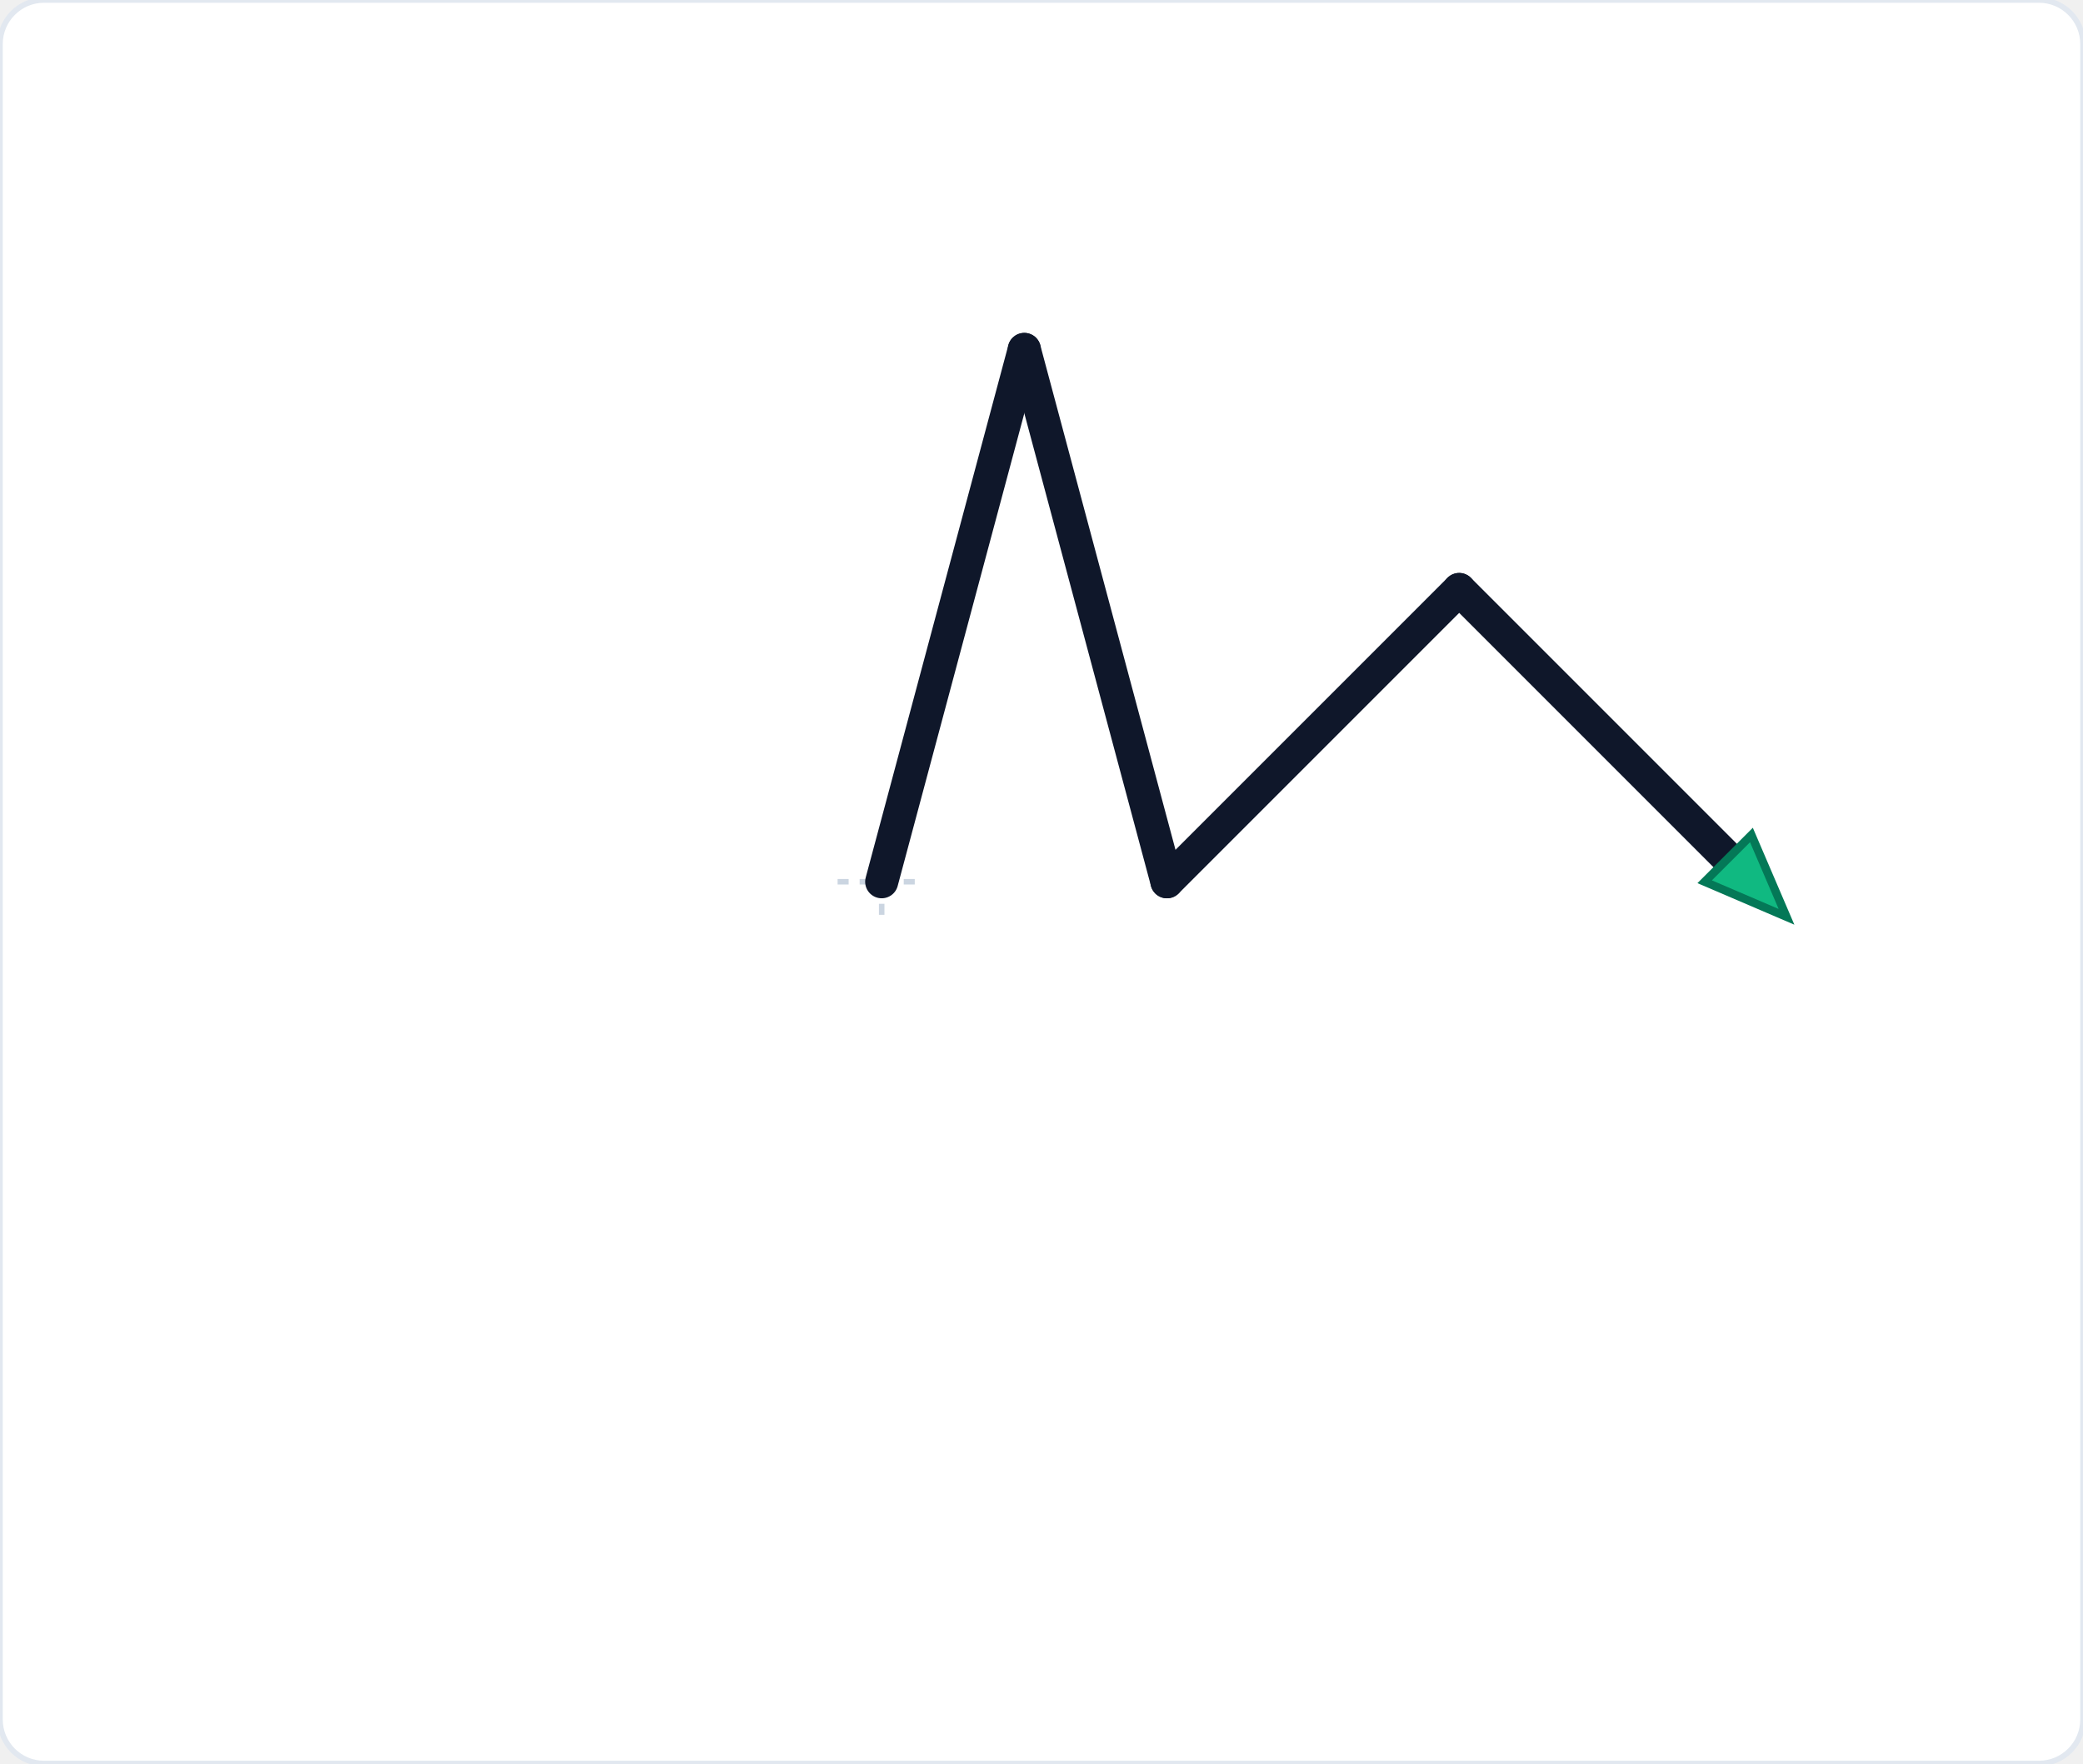
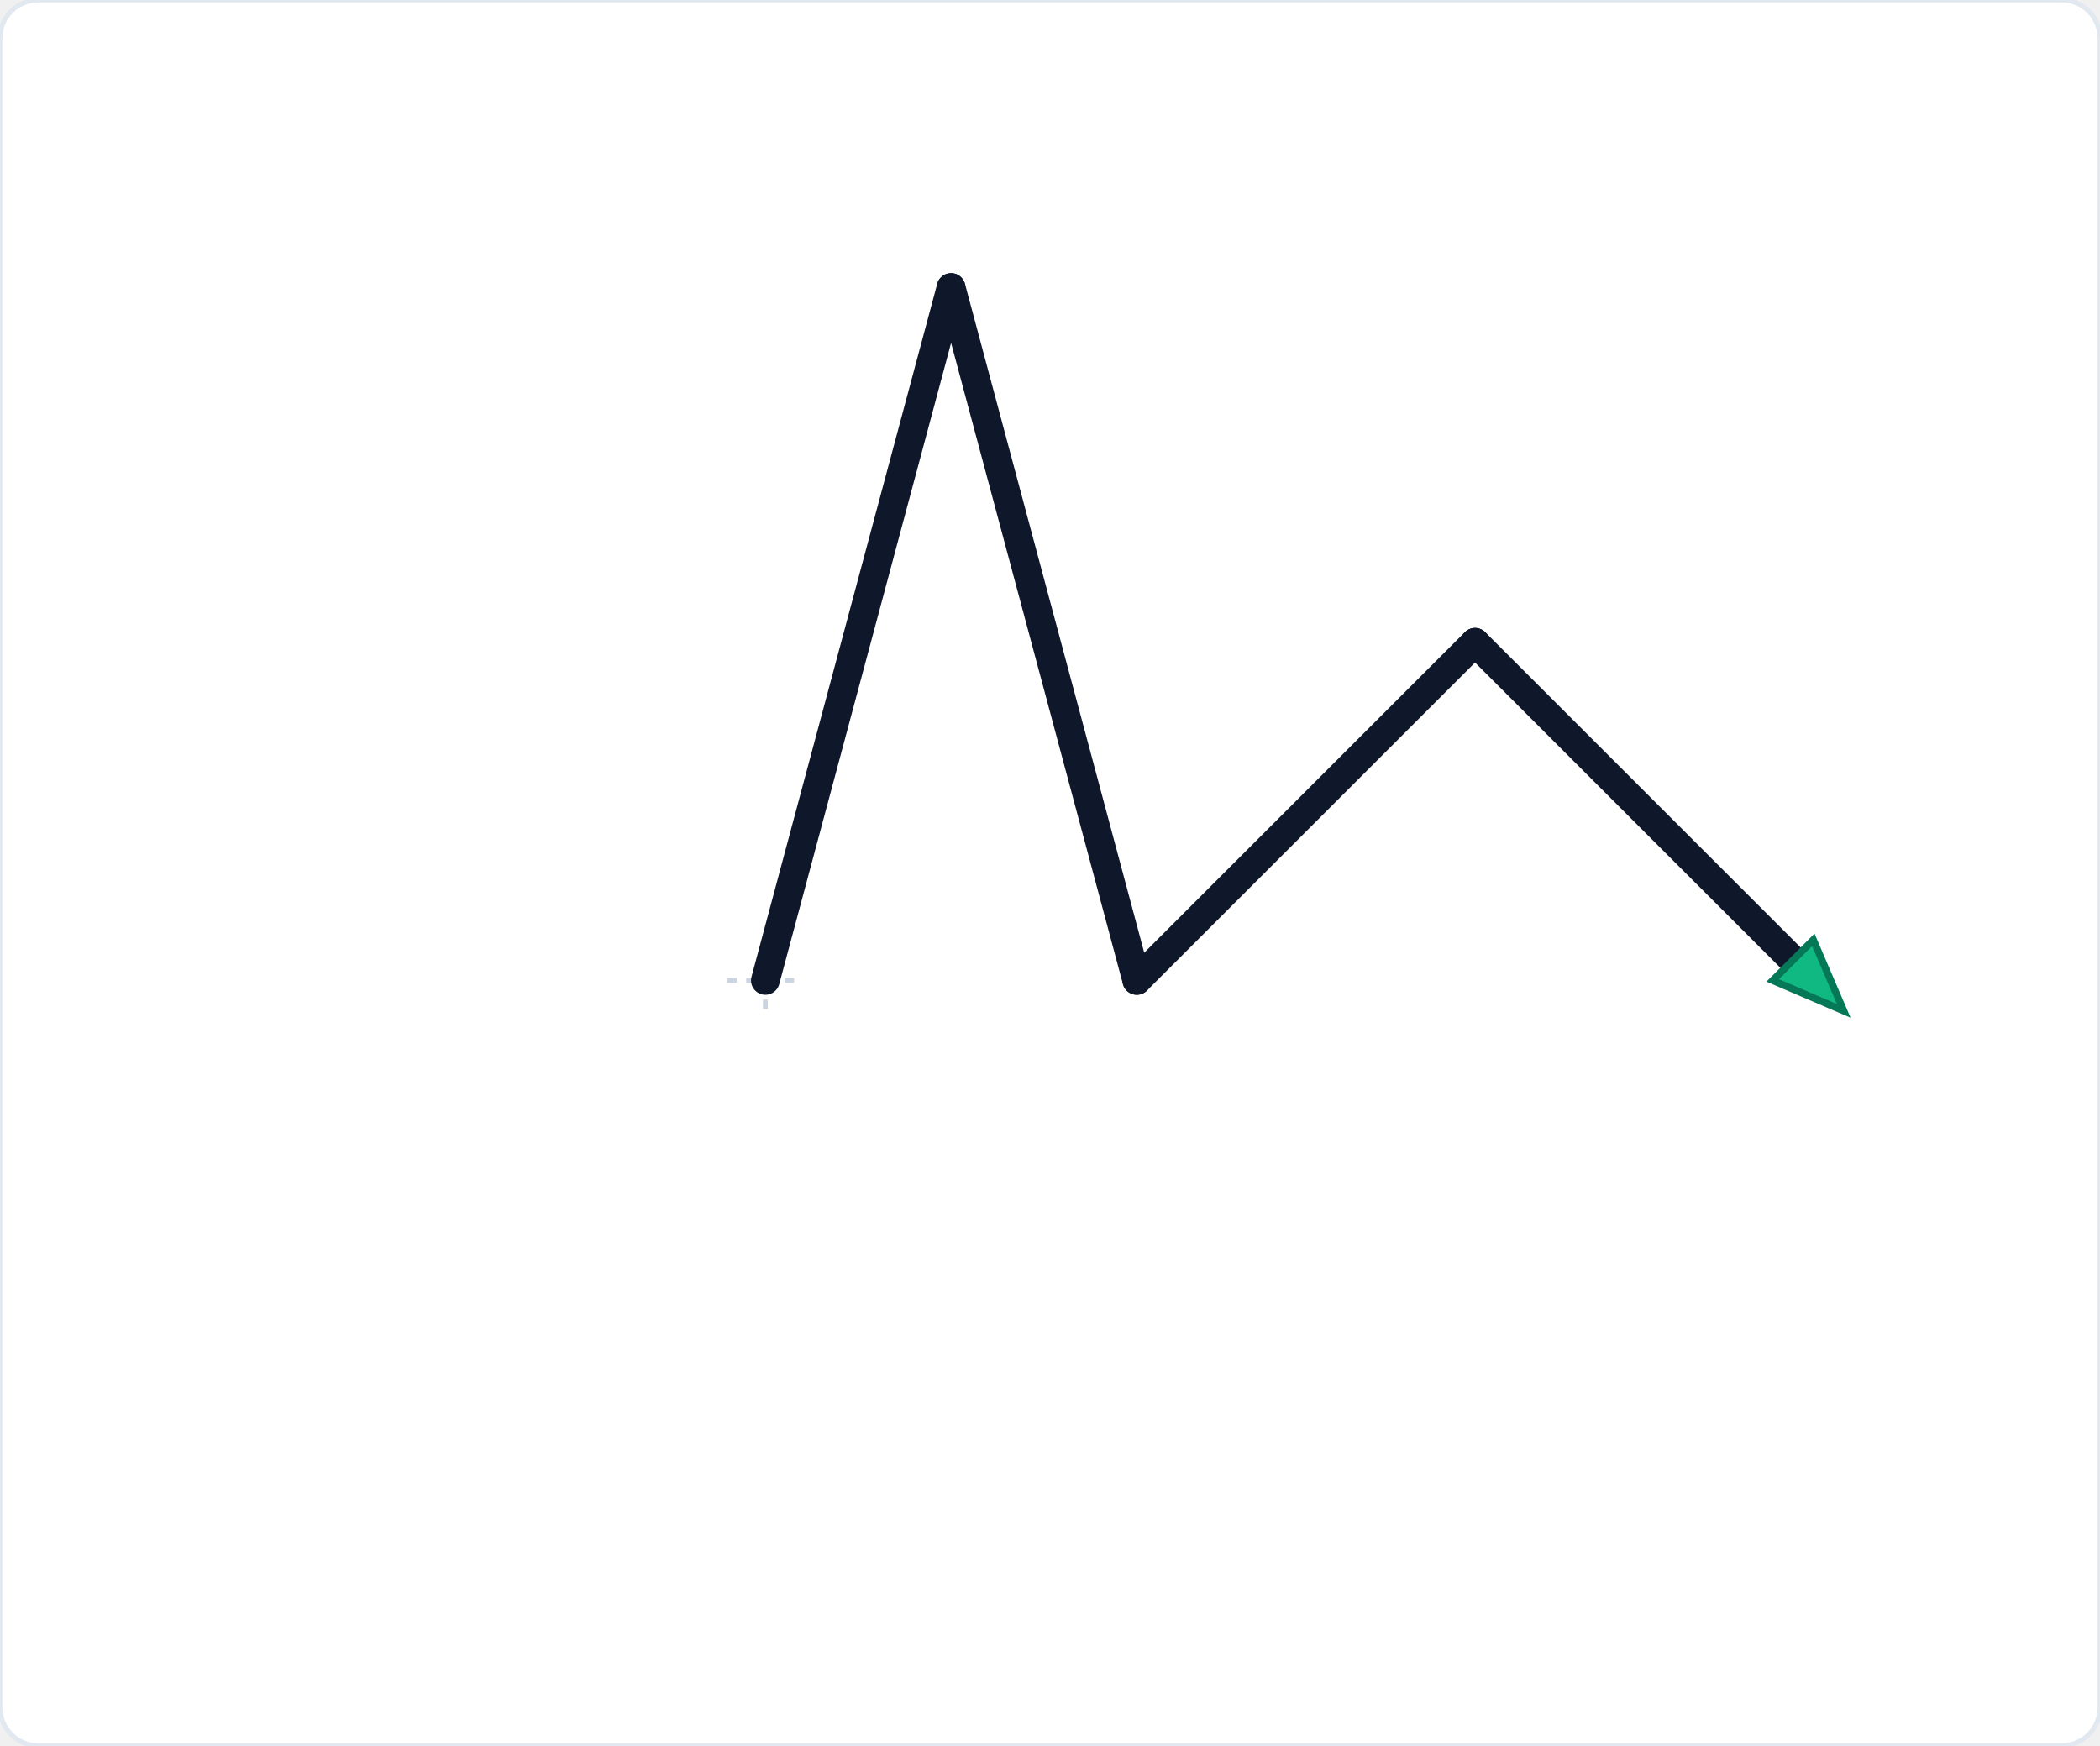
- <svg xmlns="http://www.w3.org/2000/svg" viewBox="0 0 378 320" width="378" height="320">
-   <rect width="378" height="320" fill="#ffffff" rx="8" stroke="#e2e8f0" stroke-width="1" />
-   <g transform="translate(160, 160)">
+ <svg xmlns="http://www.w3.org/2000/svg" viewBox="0 0 439 365" width="439" height="365">
+   <rect width="439" height="365" fill="#ffffff" rx="8" stroke="#e2e8f0" stroke-width="1" />
+   <g transform="translate(160, 205)">
    <line x1="-8" y1="0" x2="8" y2="0" stroke="#cbd5e1" stroke-width="1" stroke-dasharray="2 2" />
    <line x1="0" y1="-8" x2="0" y2="8" stroke="#cbd5e1" stroke-width="1" stroke-dasharray="2 2" />
-     <line x1="0" y1="0" x2="25.882" y2="-96.593" stroke="#0f172a" stroke-width="6" stroke-linecap="round" />
-     <line x1="25.882" y1="-96.593" x2="51.764" y2="0" stroke="#0f172a" stroke-width="6" stroke-linecap="round" />
-     <line x1="51.764" y1="0" x2="104.797" y2="-53.033" stroke="#0f172a" stroke-width="6" stroke-linecap="round" />
-     <line x1="104.797" y1="-53.033" x2="157.83" y2="0" stroke="#0f172a" stroke-width="6" stroke-linecap="round" />
-     <g transform="translate(157.8298, 0) rotate(135)">
+     <line x1="0" y1="0" x2="38.823" y2="-144.889" stroke="#0f172a" stroke-width="6" stroke-linecap="round" />
+     <line x1="38.823" y1="-144.889" x2="77.646" y2="0" stroke="#0f172a" stroke-width="6" stroke-linecap="round" />
+     <line x1="77.646" y1="0" x2="148.357" y2="-70.711" stroke="#0f172a" stroke-width="6" stroke-linecap="round" />
+     <line x1="148.357" y1="-70.711" x2="219.067" y2="0" stroke="#0f172a" stroke-width="6" stroke-linecap="round" />
+     <g transform="translate(219.0672, 0) rotate(135)">
      <polygon points="0,-9 6,6 -6,6" fill="#10b981" stroke="#047857" stroke-width="1.5" />
    </g>
  </g>
</svg>
